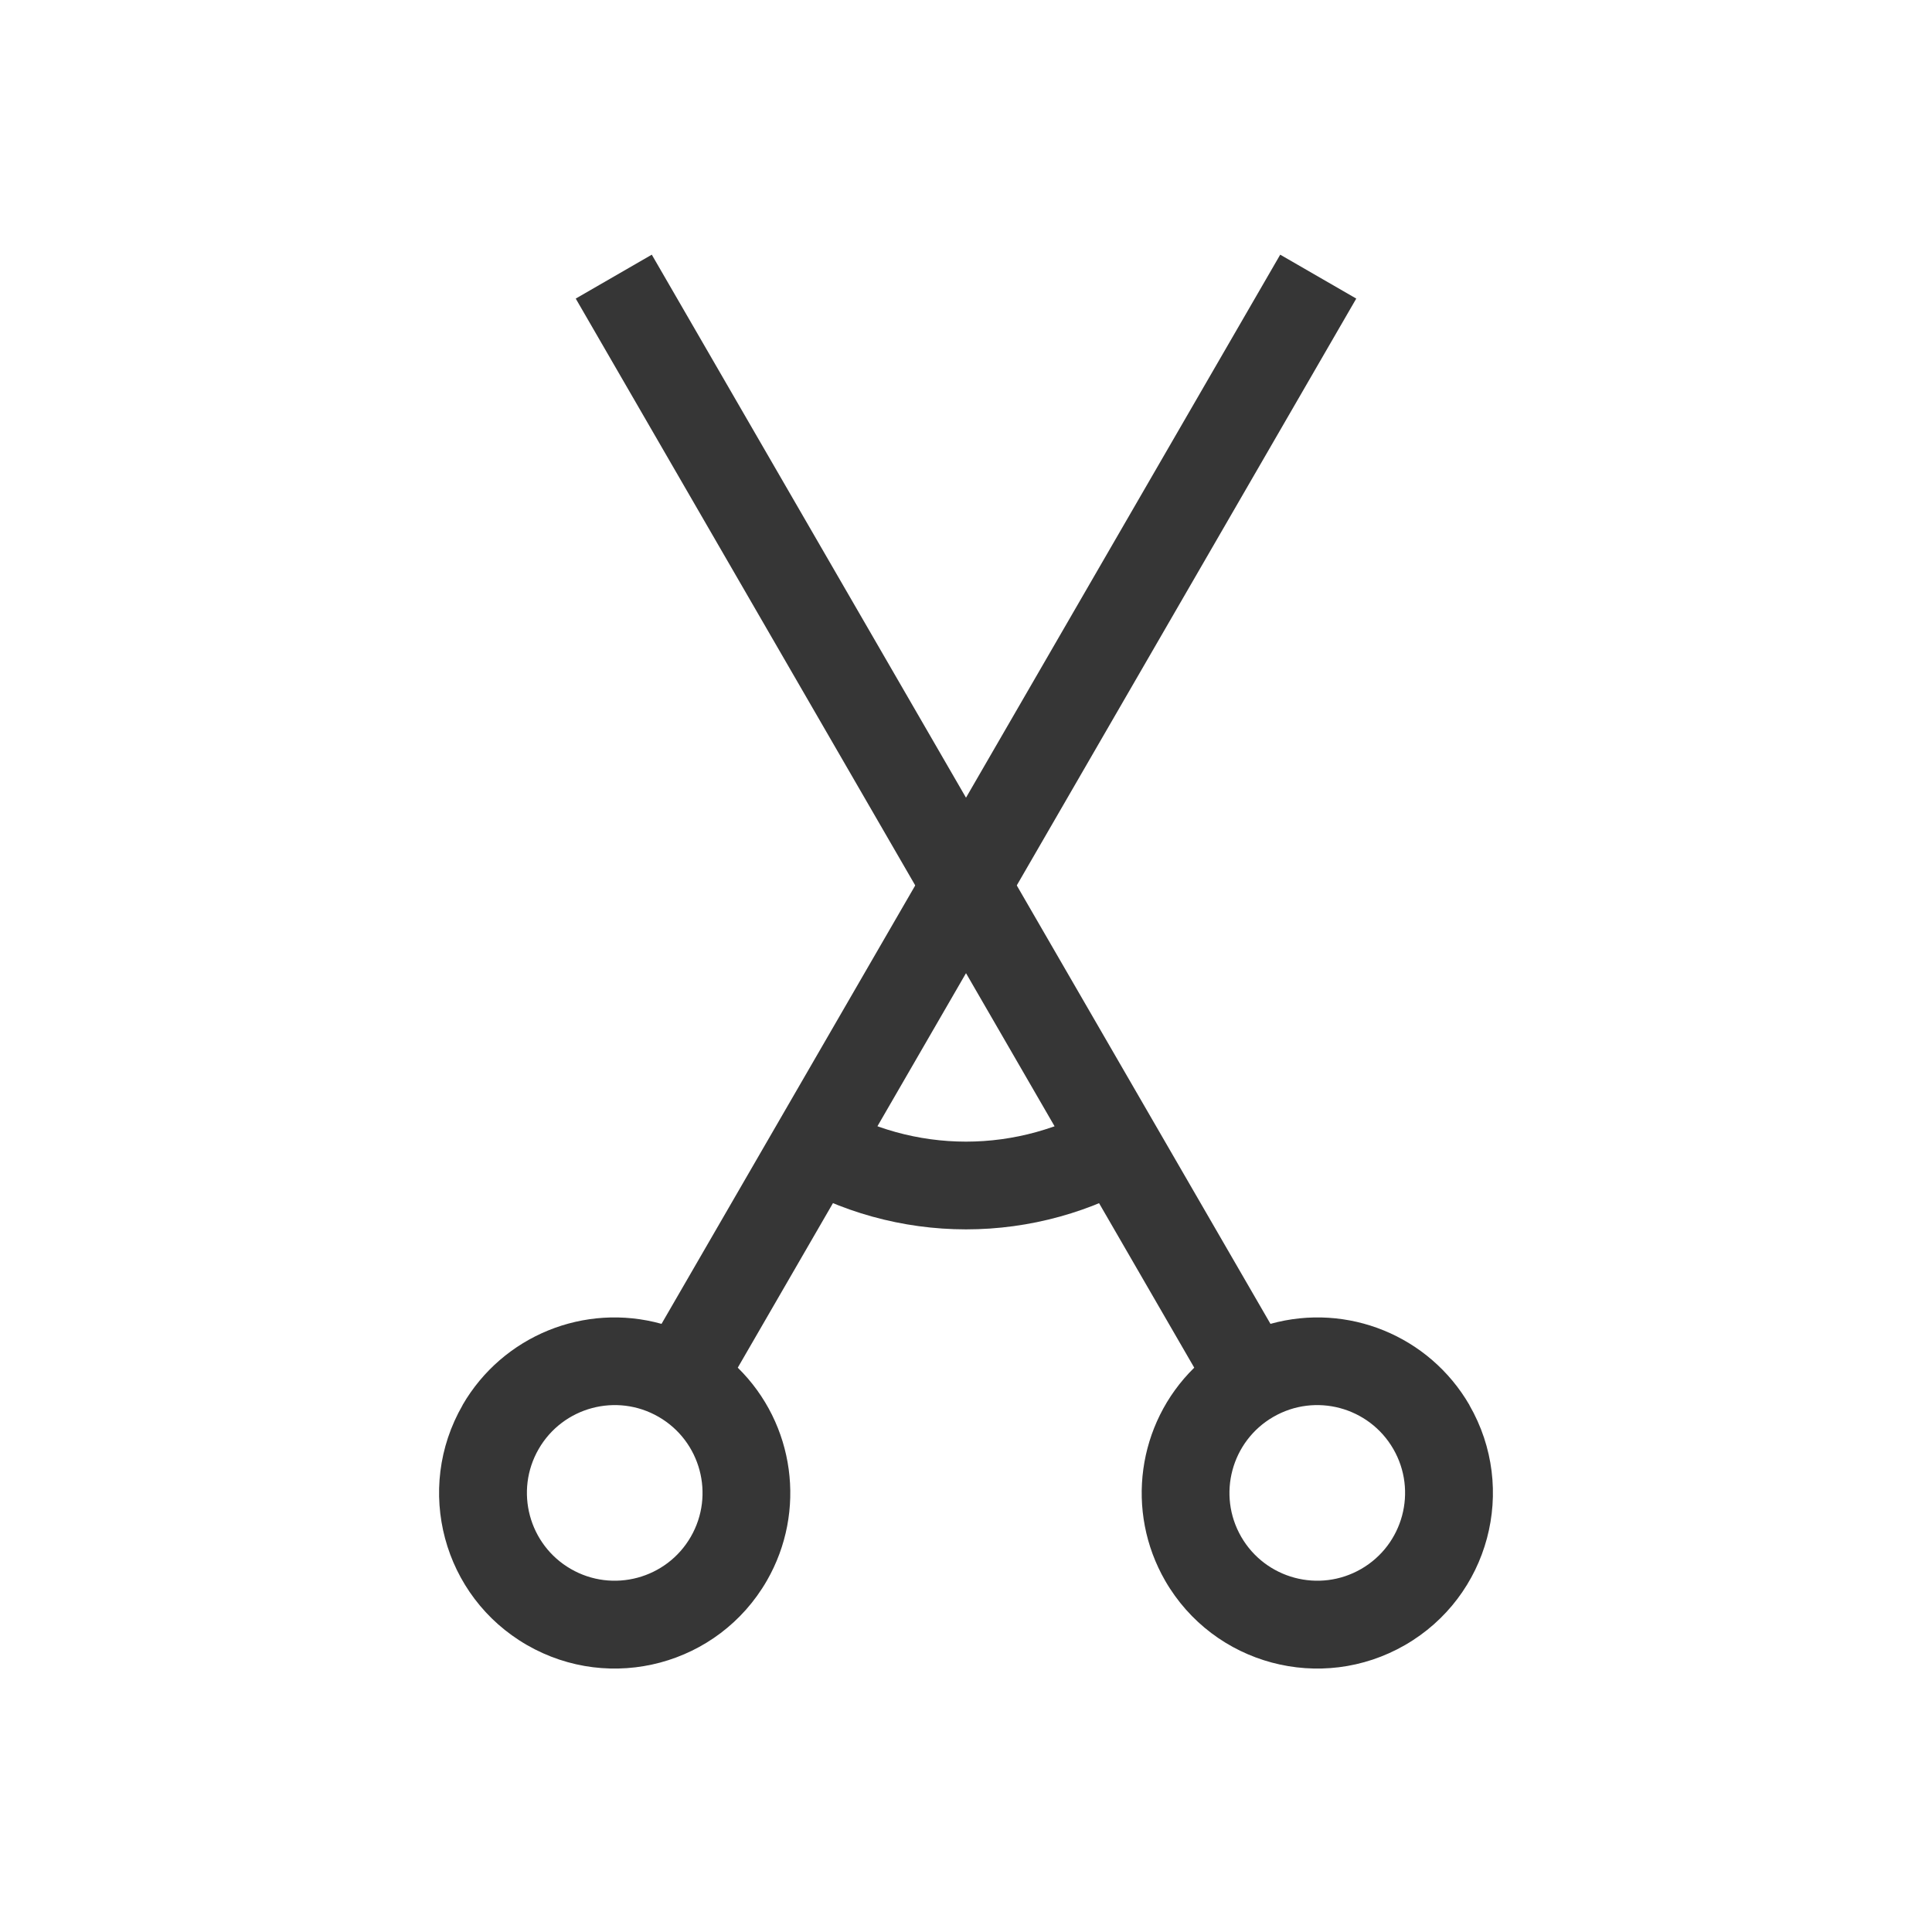
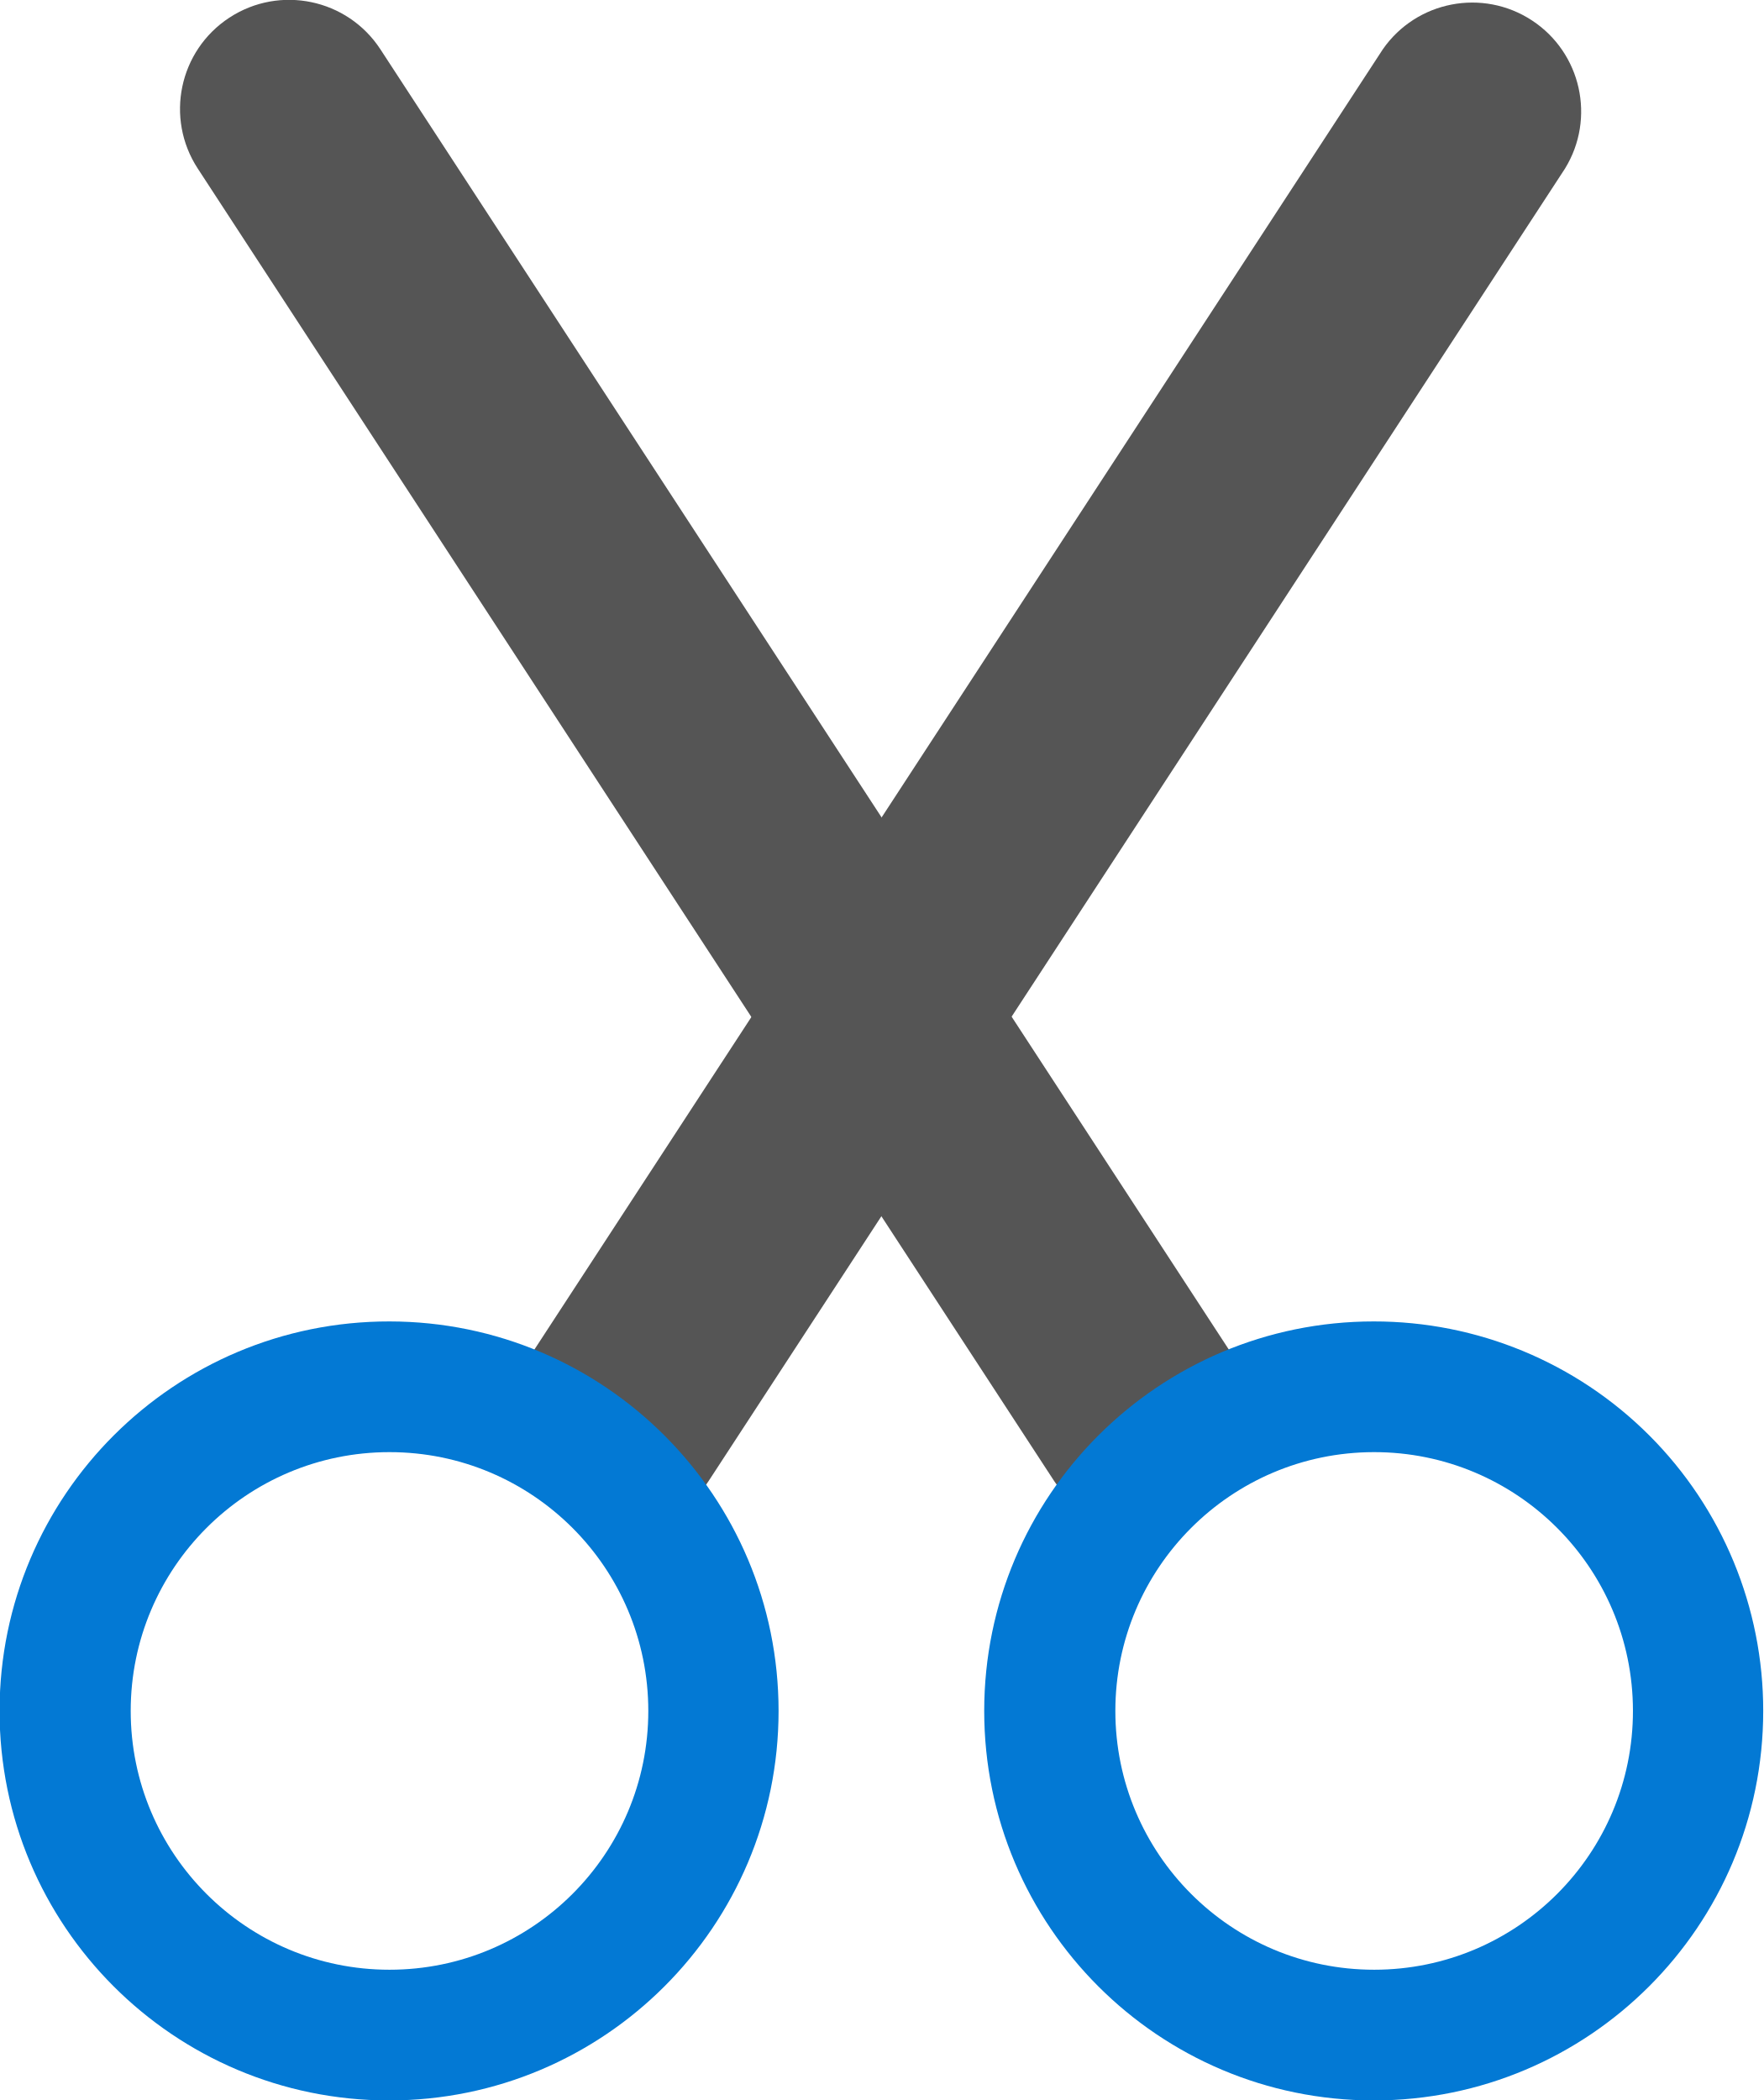
- <svg xmlns="http://www.w3.org/2000/svg" version="1.1" viewBox="0 0 22 22">
+ <svg xmlns="http://www.w3.org/2000/svg" viewBox="0 0 40.47 48.2" id="cut">
  <defs>
-     <style id="current-color-scheme" type="text/css">.ColorScheme-Text {
-         color:#363636;
-       }</style>
+     <style id="current-color-scheme" type="text/css">.ColorScheme-Text { color: #555555; }</style>
  </defs>
-   <g transform="translate(1.5 2)" class="ColorScheme-Text" fill="currentColor">
-     <path d="m3.768 14c-0.552 0.957-0.225 2.18 0.732 2.732 0.957 0.552 2.18 0.225 2.732-0.732 0.455-0.79 0.319-1.788-0.331-2.426l7.043-12.174-0.866-0.5-7.045 12.175c-0.878-0.244-1.809 0.136-2.266 0.925zm0.866 0.5c0.276-0.478 0.888-0.642 1.366-0.366 0.478 0.276 0.642 0.888 0.366 1.366-0.276 0.478-0.888 0.642-1.366 0.366-0.478-0.276-0.642-0.888-0.366-1.366z" />
-     <path d="m15.232 14c0.552 0.957 0.225 2.18-0.732 2.732-0.957 0.552-2.18 0.225-2.732-0.732-0.455-0.79-0.319-1.788 0.331-2.426l-7.043-12.174 0.866-0.5 7.045 12.175c0.878-0.244 1.809 0.136 2.266 0.925zm-0.866 0.5c-0.276-0.478-0.888-0.642-1.366-0.366-0.478 0.276-0.642 0.888-0.366 1.366 0.276 0.478 0.888 0.642 1.366 0.366 0.478-0.276 0.642-0.888 0.366-1.366z" />
+   <g>
+     <g>
+       <circle cx="8.94" cy="39.27" r="6.38" fill="none" />
+       <path class="ColorScheme-Text" fill="currentColor" d="M14.17 35.13a2.5 2.5 0 0 1-2.09-3.87L31.74 1.13a2.5 2.5 0 0 1 4.18 2.74L16.26 34a2.48 2.48 0 0 1-2.09 1.13Z" />
+       <path fill="#0379d4" d="M8.94 33.33A5.94 5.94 0 1 1 3 39.27a5.94 5.94 0 0 1 5.94-5.94m0-3a8.94 8.94 0 1 0 8.93 8.94 8.94 8.94 0 0 0-8.93-8.94Z" />
+       <circle cx="31.53" cy="39.27" r="6.38" fill="none" />
+       <path class="ColorScheme-Text" fill="currentColor" d="M26.3 35.13A2.51 2.51 0 0 1 24.2 34L4.54 3.87a2.5 2.5 0 0 1 4.19-2.74l19.66 30.13a2.49 2.49 0 0 1-.73 3.46 2.43 2.43 0 0 1-1.36.41Z" />
+       <path fill="#0379d4" d="M31.53 33.33a5.94 5.94 0 1 1-5.93 5.94 5.94 5.94 0 0 1 5.93-5.94m0-3a8.94 8.94 0 1 0 8.94 8.94 8.93 8.93 0 0 0-8.94-8.94Z" />
+     </g>
  </g>
-   <path d="m9.457 12.572-0.514 0.857a4 4 0 0 0 2.057 0.57 4 4 0 0 0 2.059-0.57l-0.516-0.857a3 3 0 0 1-1.543 0.428 3 3 0 0 1-1.543-0.428z" class="ColorScheme-Text" fill="currentColor" />
</svg>
